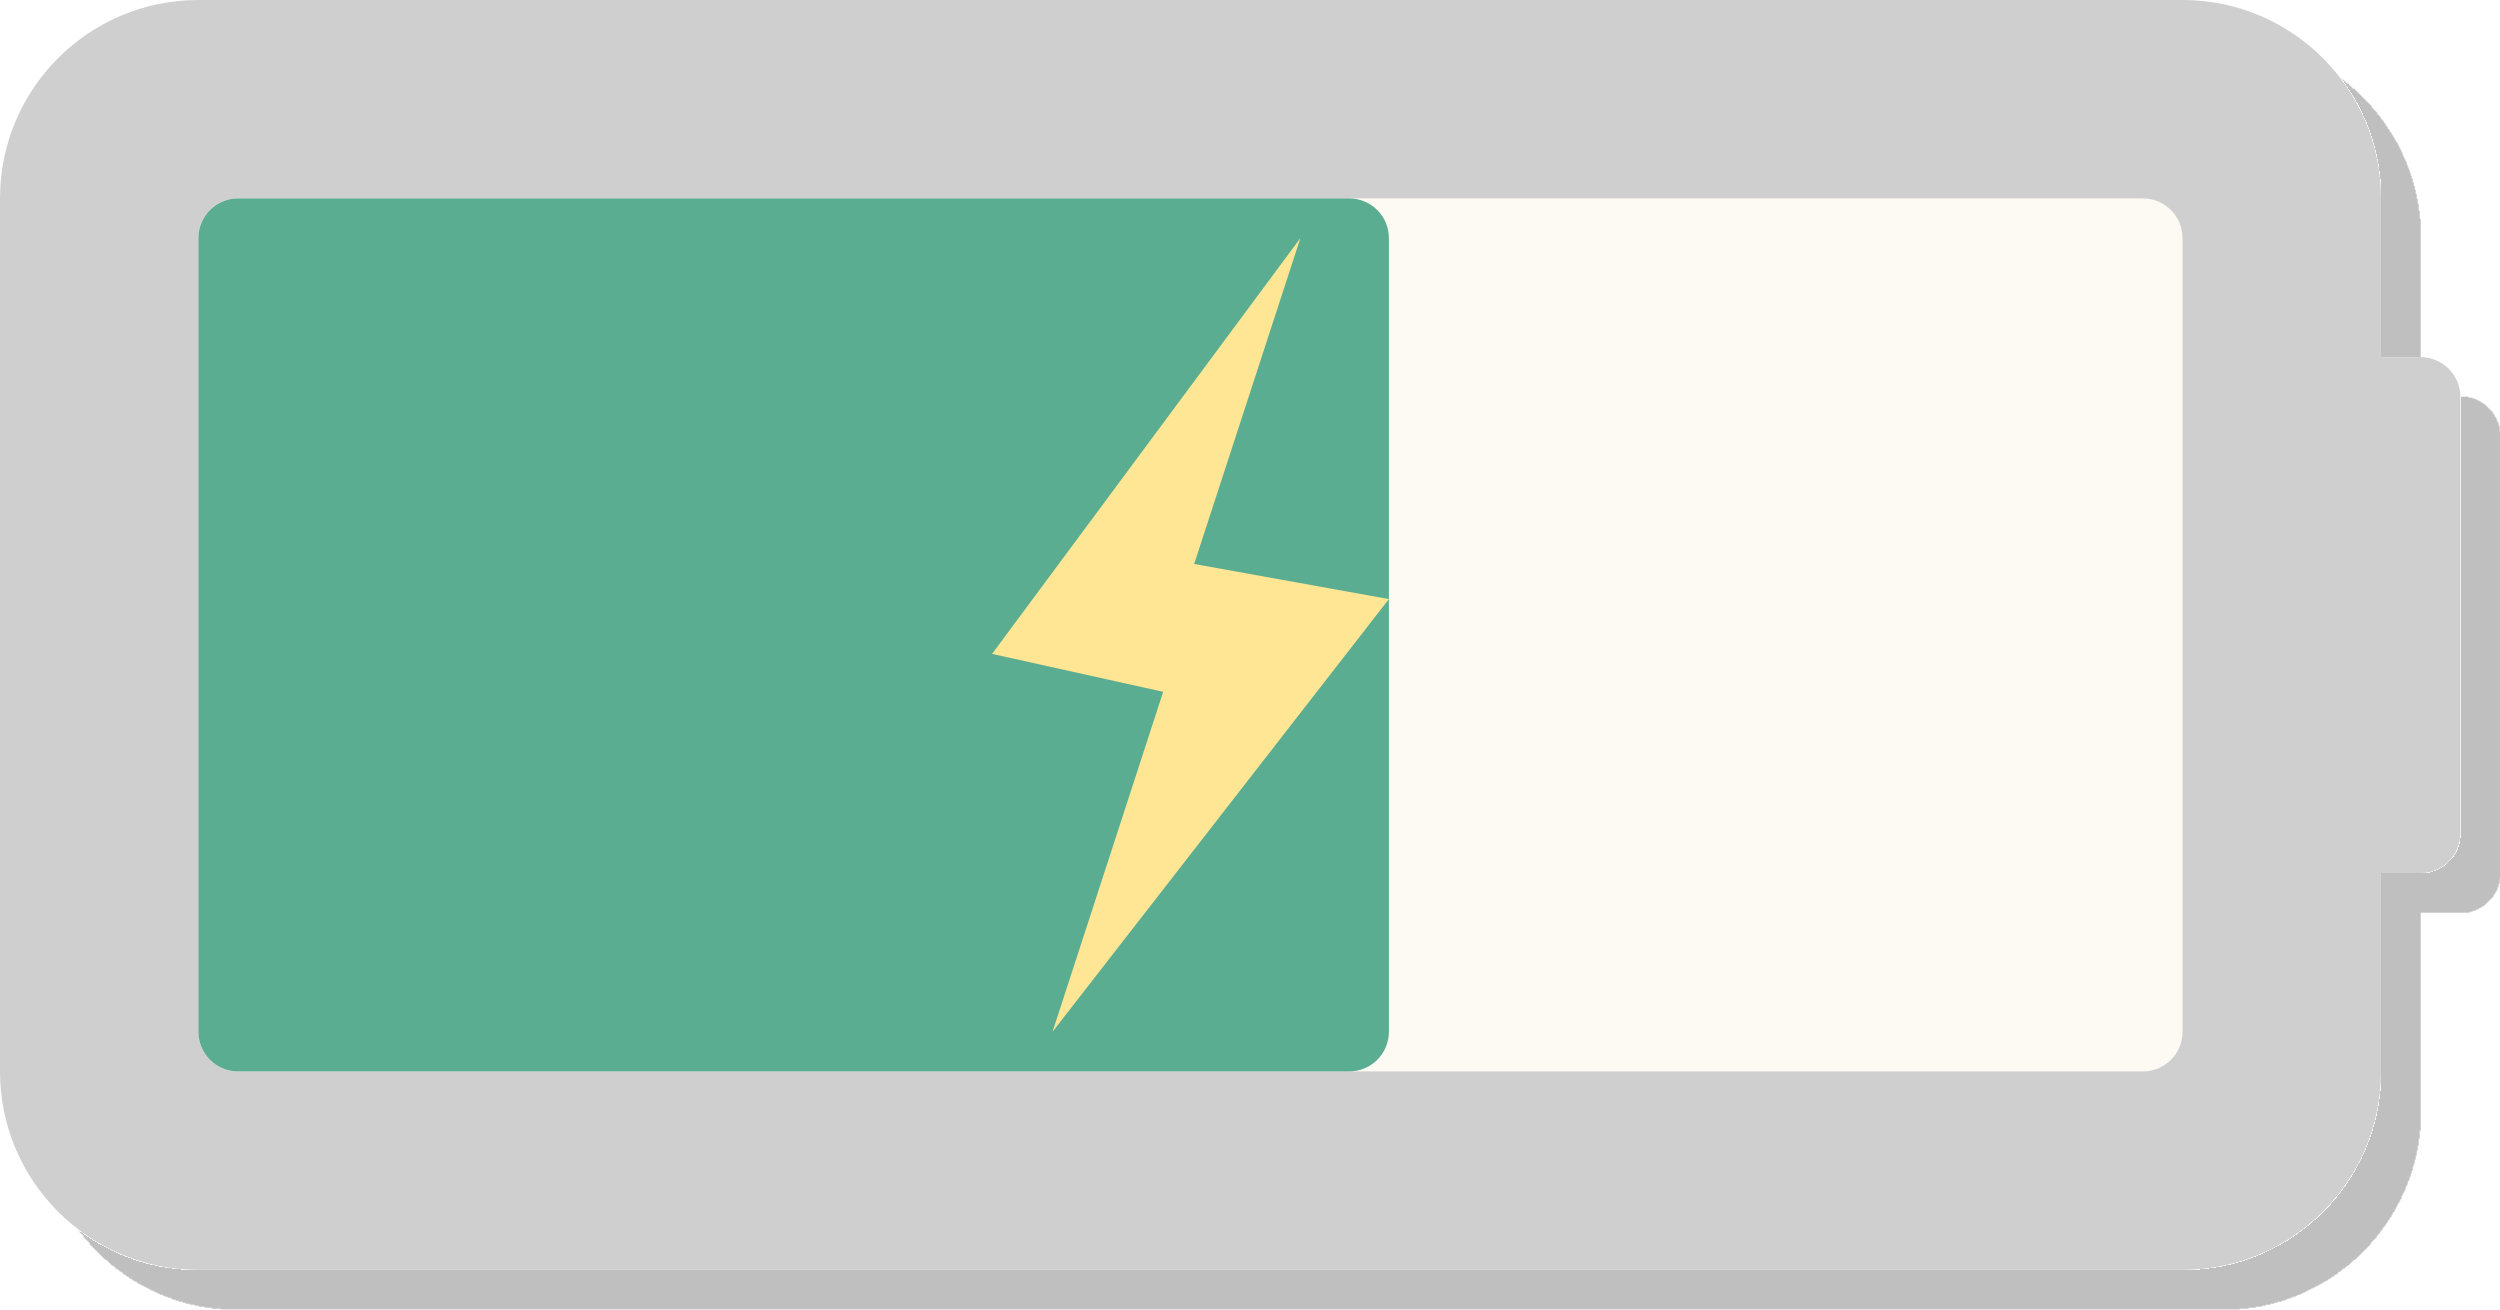
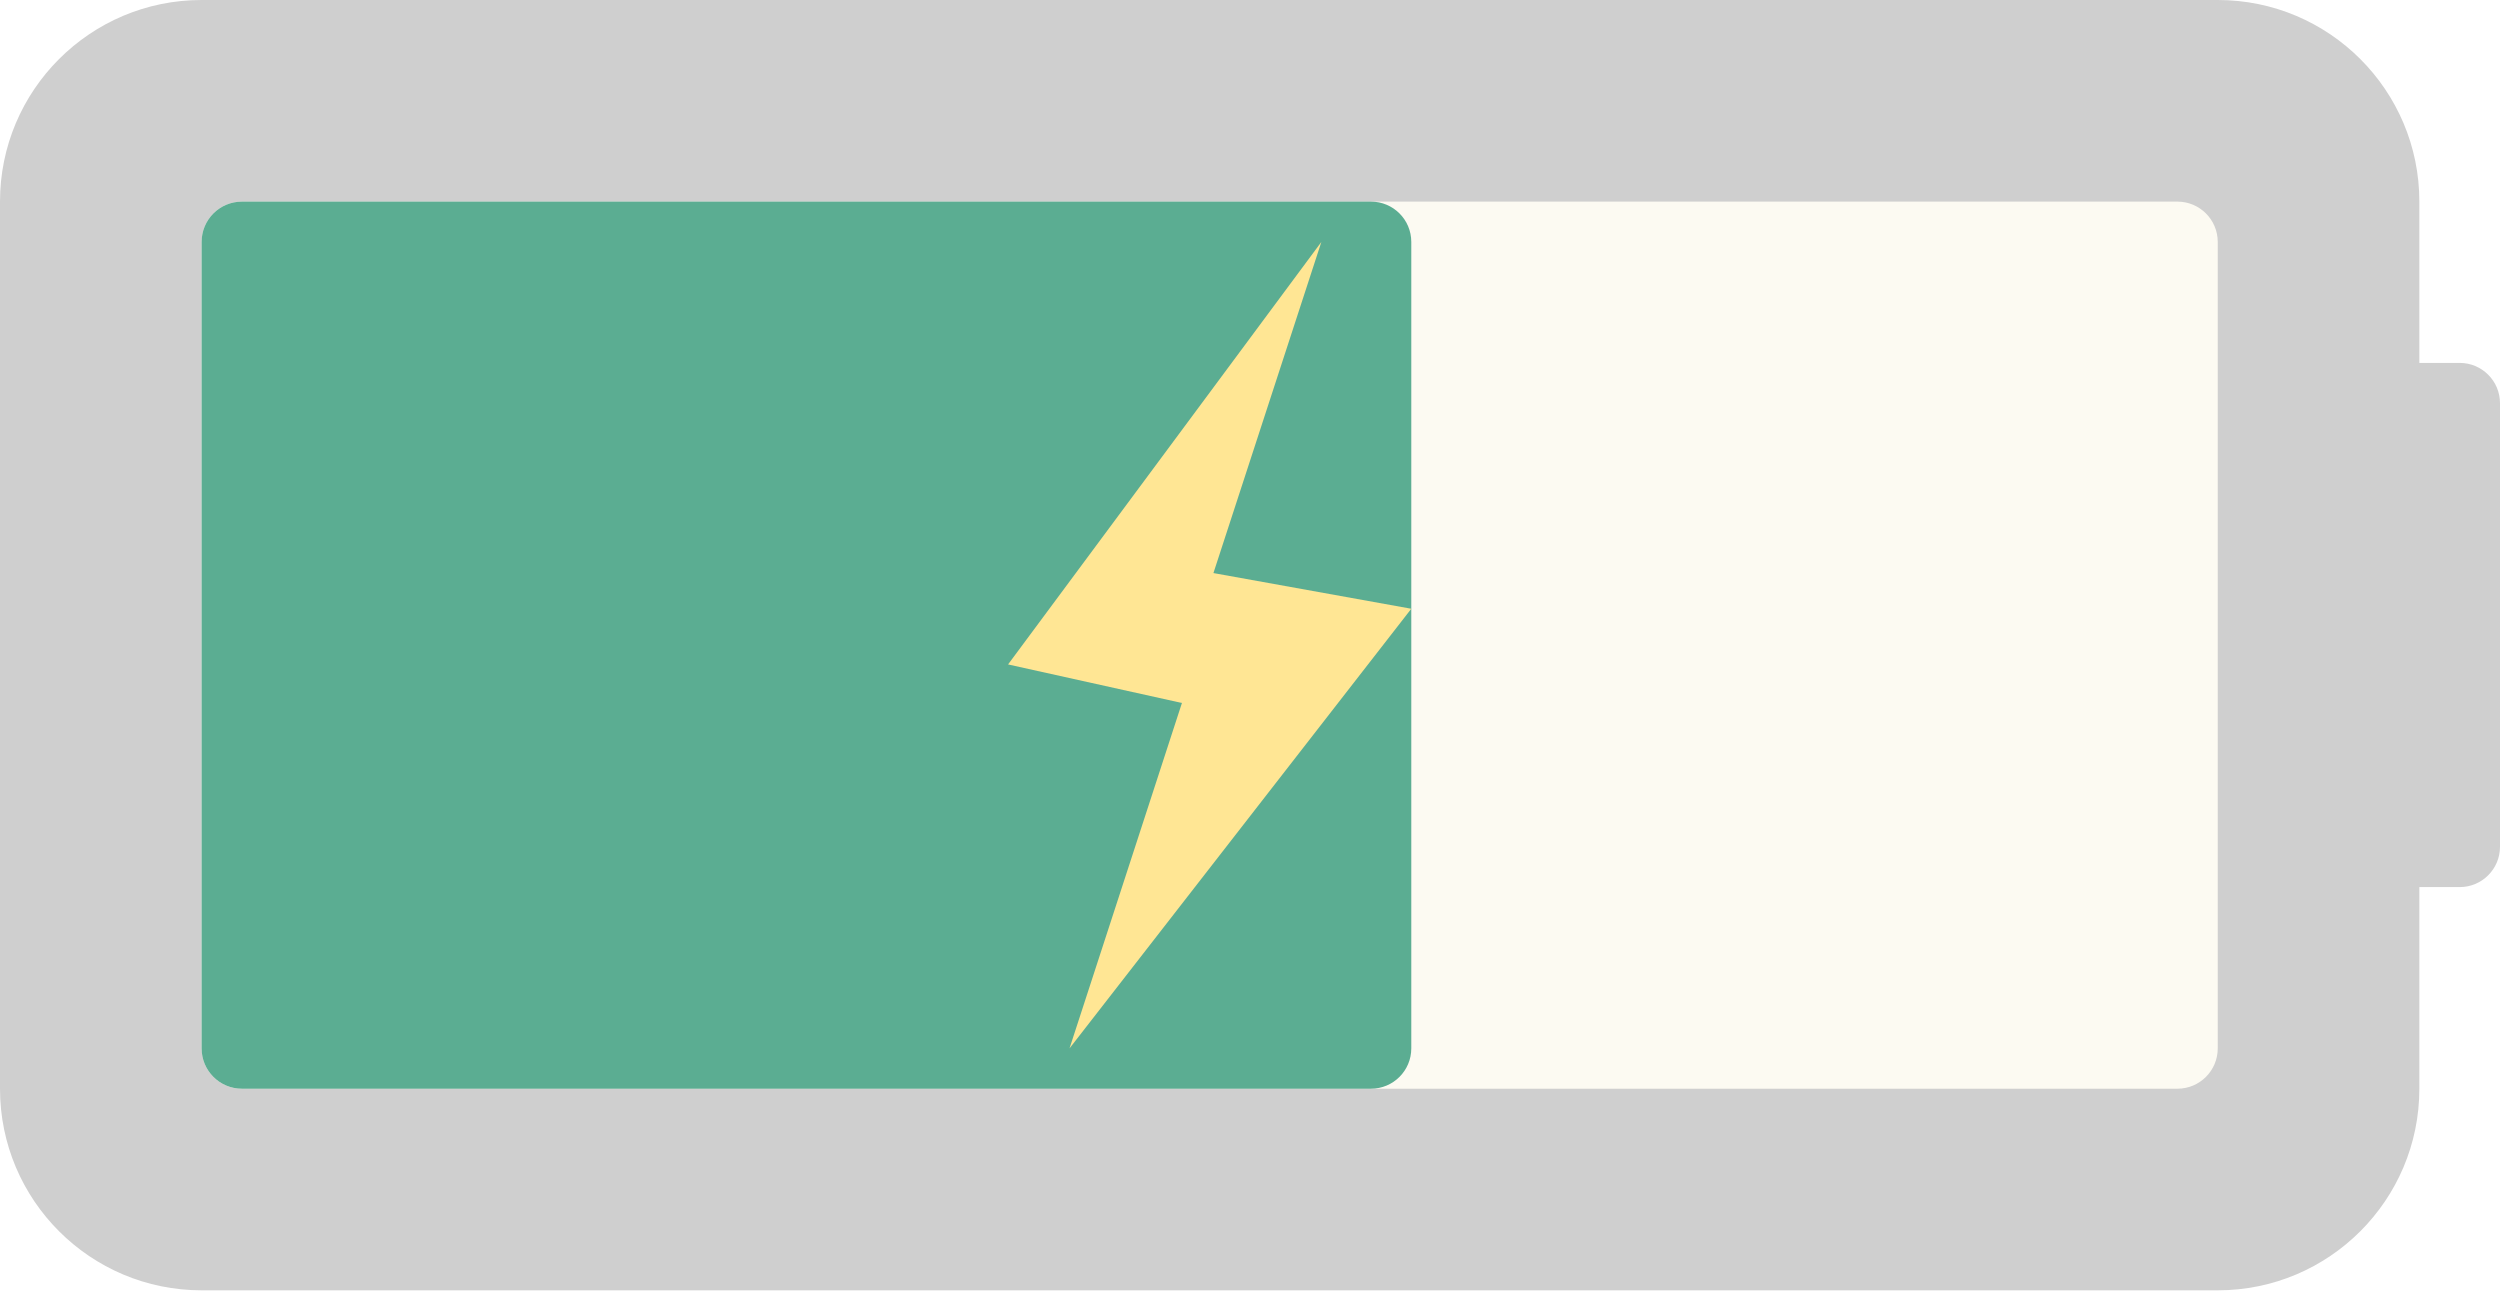
- <svg xmlns="http://www.w3.org/2000/svg" width="63" height="33" viewBox="0 0 63 33" fill="none">
-   <g filter="url(#filter0_d)">
-     <rect width="60" height="32" rx="5" fill="#CFCFCF" />
-     <rect x="52" y="9" width="10" height="13" rx="1" fill="#CFCFCF" />
-     <rect x="5" y="5" width="50" height="22" rx="1" fill="#FCFAF2" />
-     <rect x="5" y="5" width="30" height="22" rx="1" fill="#5BAD92" />
-   </g>
+ <svg xmlns="http://www.w3.org/2000/svg" width="62" height="32" viewBox="0 0 62 32" fill="none">
+   <rect width="60" height="32" rx="5" fill="#CFCFCF" />
+   <rect x="52" y="9" width="10" height="13" rx="1" fill="#CFCFCF" />
+   <rect x="5" y="5" width="50" height="22" rx="1" fill="#FCFAF2" />
+   <rect x="5" y="5" width="30" height="22" rx="1" fill="#5BAD92" />
  <path d="M35 15.097L30.093 14.212L32.77 6L25 16.478L29.312 17.434L26.524 26L35 15.097Z" fill="#FFE694" />
-   <defs>
-     <filter id="filter0_d" x="0" y="0" width="63" height="33" filterUnits="userSpaceOnUse" color-interpolation-filters="sRGB">
-       <feFlood flood-opacity="0" result="BackgroundImageFix" />
-       <feColorMatrix in="SourceAlpha" type="matrix" values="0 0 0 0 0 0 0 0 0 0 0 0 0 0 0 0 0 0 127 0" result="hardAlpha" />
-       <feOffset dx="1" dy="1" />
-       <feComposite in2="hardAlpha" operator="out" />
-       <feColorMatrix type="matrix" values="0 0 0 0 0 0 0 0 0 0 0 0 0 0 0 0 0 0 0.25 0" />
-       <feBlend mode="normal" in2="BackgroundImageFix" result="effect1_dropShadow" />
-       <feBlend mode="normal" in="SourceGraphic" in2="effect1_dropShadow" result="shape" />
-     </filter>
-   </defs>
</svg>
